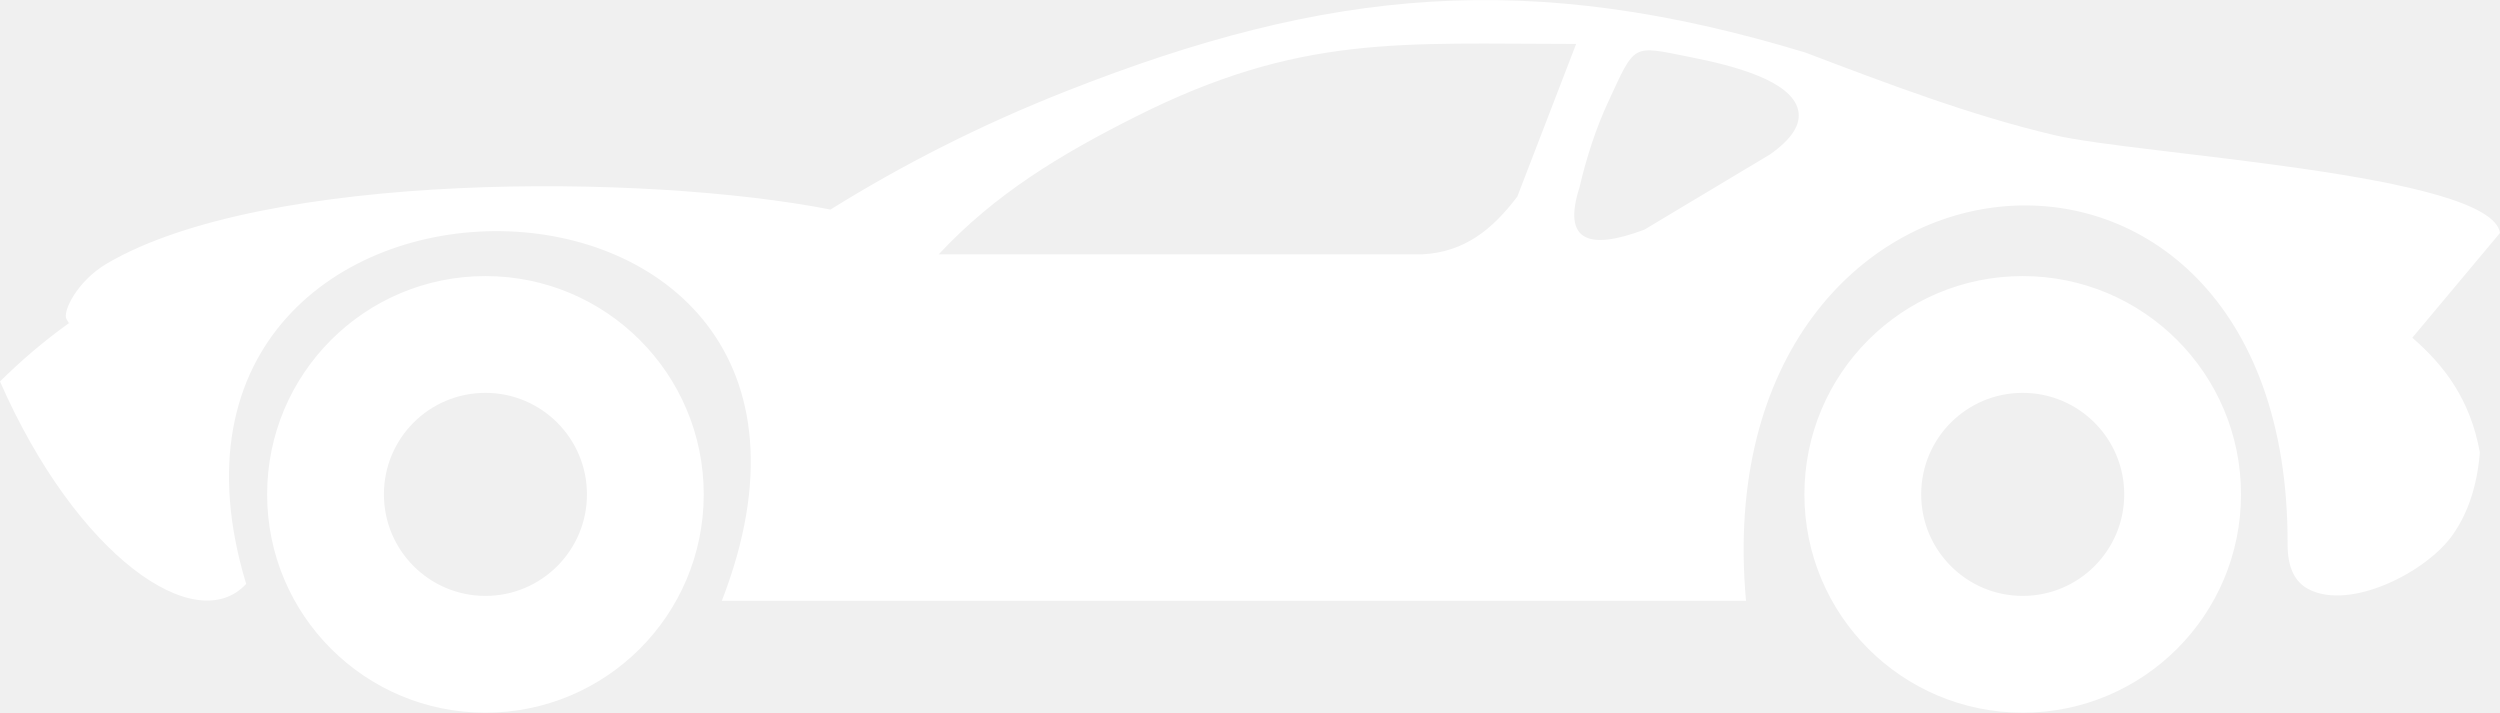
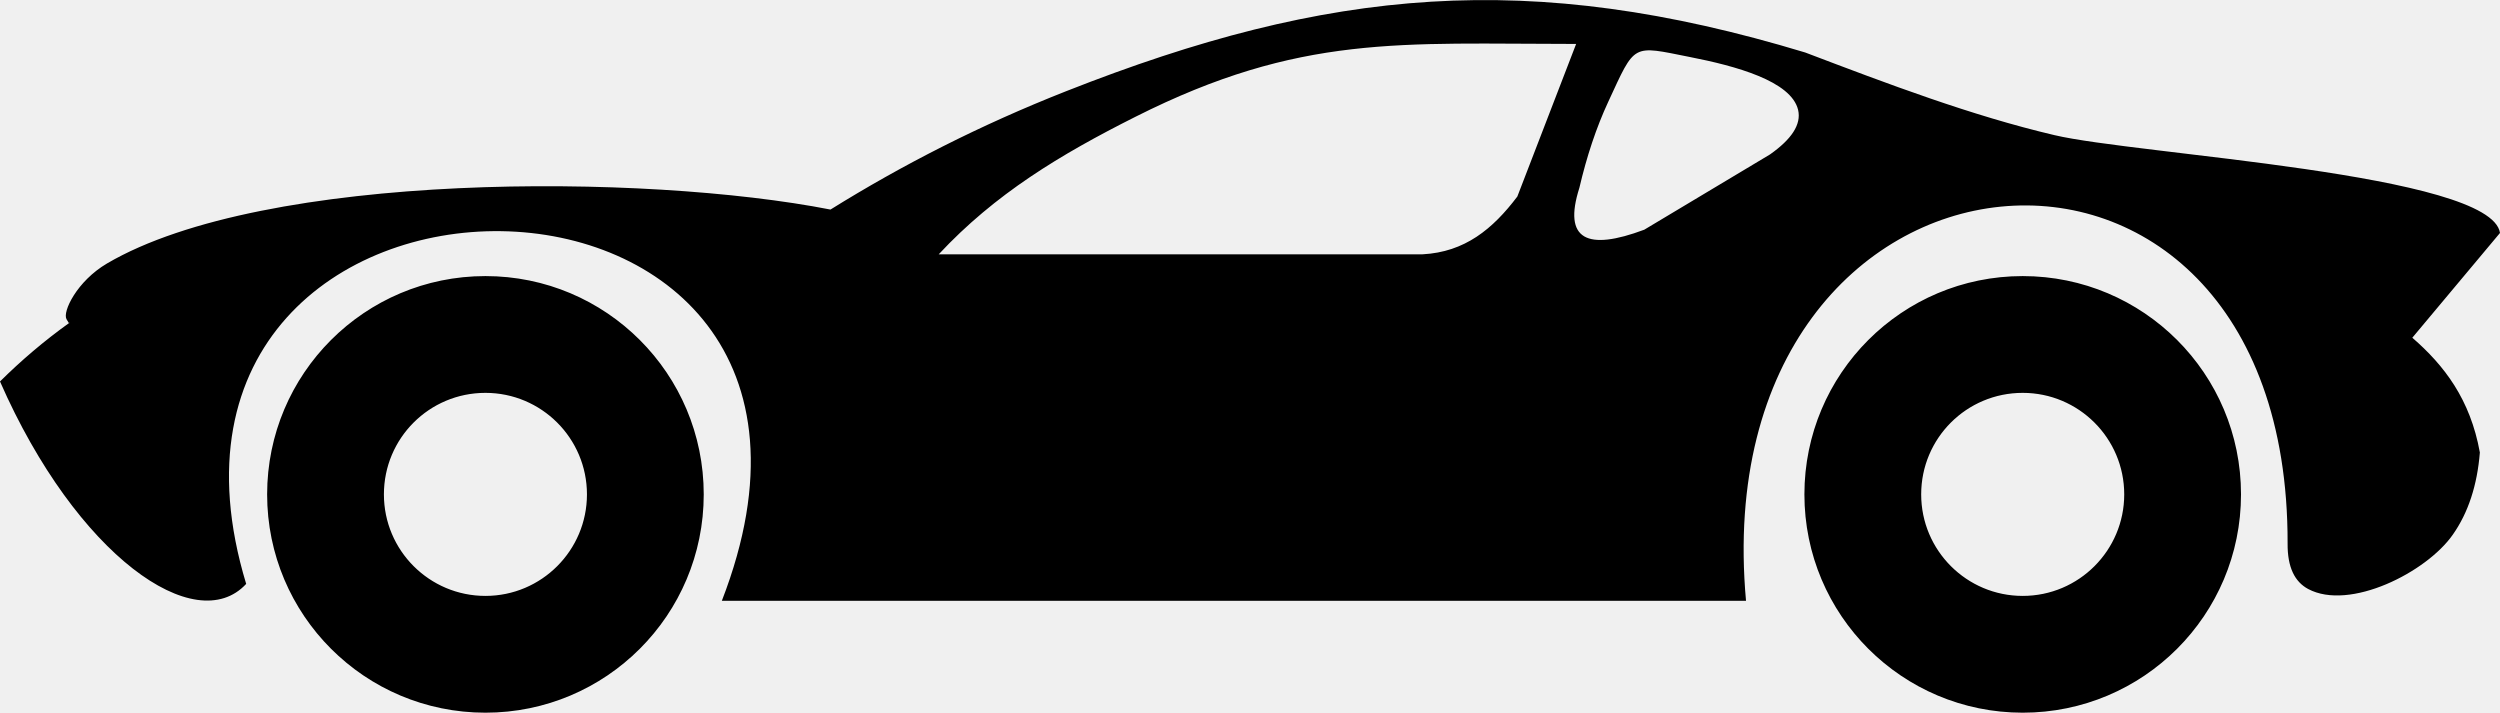
- <svg xmlns="http://www.w3.org/2000/svg" version="1.1" id="Layer_1" x="0px" y="0px" viewBox="0 0 122.88 35.03" style="enable-background:new 0 0 122.88 35.03" xml:space="preserve" fill="white">
+ <svg xmlns="http://www.w3.org/2000/svg" version="1.1" id="Layer_1" x="0px" y="0px" viewBox="0 0 122.88 35.03" style="enable-background:new 0 0 122.88 35.03" xml:space="preserve" fill="black">
  <style type="text/css">.st0{fill-rule:evenodd;clip-rule:evenodd;}</style>
  <g>
    <path class="st0" d="M99.42,13.57c5.93,0,10.73,4.8,10.73,10.73c0,5.93-4.8,10.73-10.73,10.73s-10.73-4.8-10.73-10.73 C88.69,18.37,93.49,13.57,99.42,13.57L99.42,13.57z M79.05,5c-0.59,1.27-1.06,2.69-1.42,4.23c-0.82,2.57,0.39,3.11,3.19,2.06 c2.06-1.23,4.12-2.47,6.18-3.7c1.05-0.74,1.55-1.47,1.38-2.19c-0.34-1.42-3.08-2.16-5.33-2.6C80.19,2.23,80.39,2.11,79.05,5 L79.05,5z M23.86,19.31c2.75,0,4.99,2.23,4.99,4.99c0,2.75-2.23,4.99-4.99,4.99c-2.75,0-4.99-2.23-4.99-4.99 C18.87,21.54,21.1,19.31,23.86,19.31L23.86,19.31z M99.42,19.31c2.75,0,4.99,2.23,4.99,4.99c0,2.75-2.23,4.99-4.99,4.99 c-2.75,0-4.99-2.23-4.99-4.99C94.43,21.54,96.66,19.31,99.42,19.31L99.42,19.31z M46.14,12.5c2.77-2.97,5.97-4.9,9.67-6.76 c8.1-4.08,13.06-3.58,21.66-3.58l-2.89,7.5c-1.21,1.6-2.58,2.73-4.66,2.84H46.14L46.14,12.5z M23.86,13.57 c5.93,0,10.73,4.8,10.73,10.73c0,5.93-4.8,10.73-10.73,10.73s-10.73-4.8-10.73-10.73C13.13,18.37,17.93,13.57,23.86,13.57 L23.86,13.57z M40.82,10.3c3.52-2.19,7.35-4.15,11.59-5.82c12.91-5.09,22.78-6,36.32-1.9c4.08,1.55,8.16,3.1,12.24,4.06 c4.03,0.96,21.48,1.88,21.91,4.81l-4.31,5.15c1.57,1.36,2.85,3.03,3.32,5.64c-0.13,1.61-0.57,2.96-1.33,4.04 c-1.29,1.85-5.07,3.76-7.11,2.67c-0.65-0.35-1.02-1.05-1.01-2.24c0.06-23.9-28.79-21.18-26.62,2.82H35.48 C44.8,5.49,5.04,5.4,12.1,28.7C9.62,31.38,3.77,27.34,0,18.75c1.03-1.02,2.16-1.99,3.42-2.89c-0.06-0.05,0.06,0.19-0.15-0.17 c-0.21-0.36,0.51-1.87,1.99-2.74C13.02,8.4,31.73,8.52,40.82,10.3L40.82,10.3z" />
  </g>
</svg>
